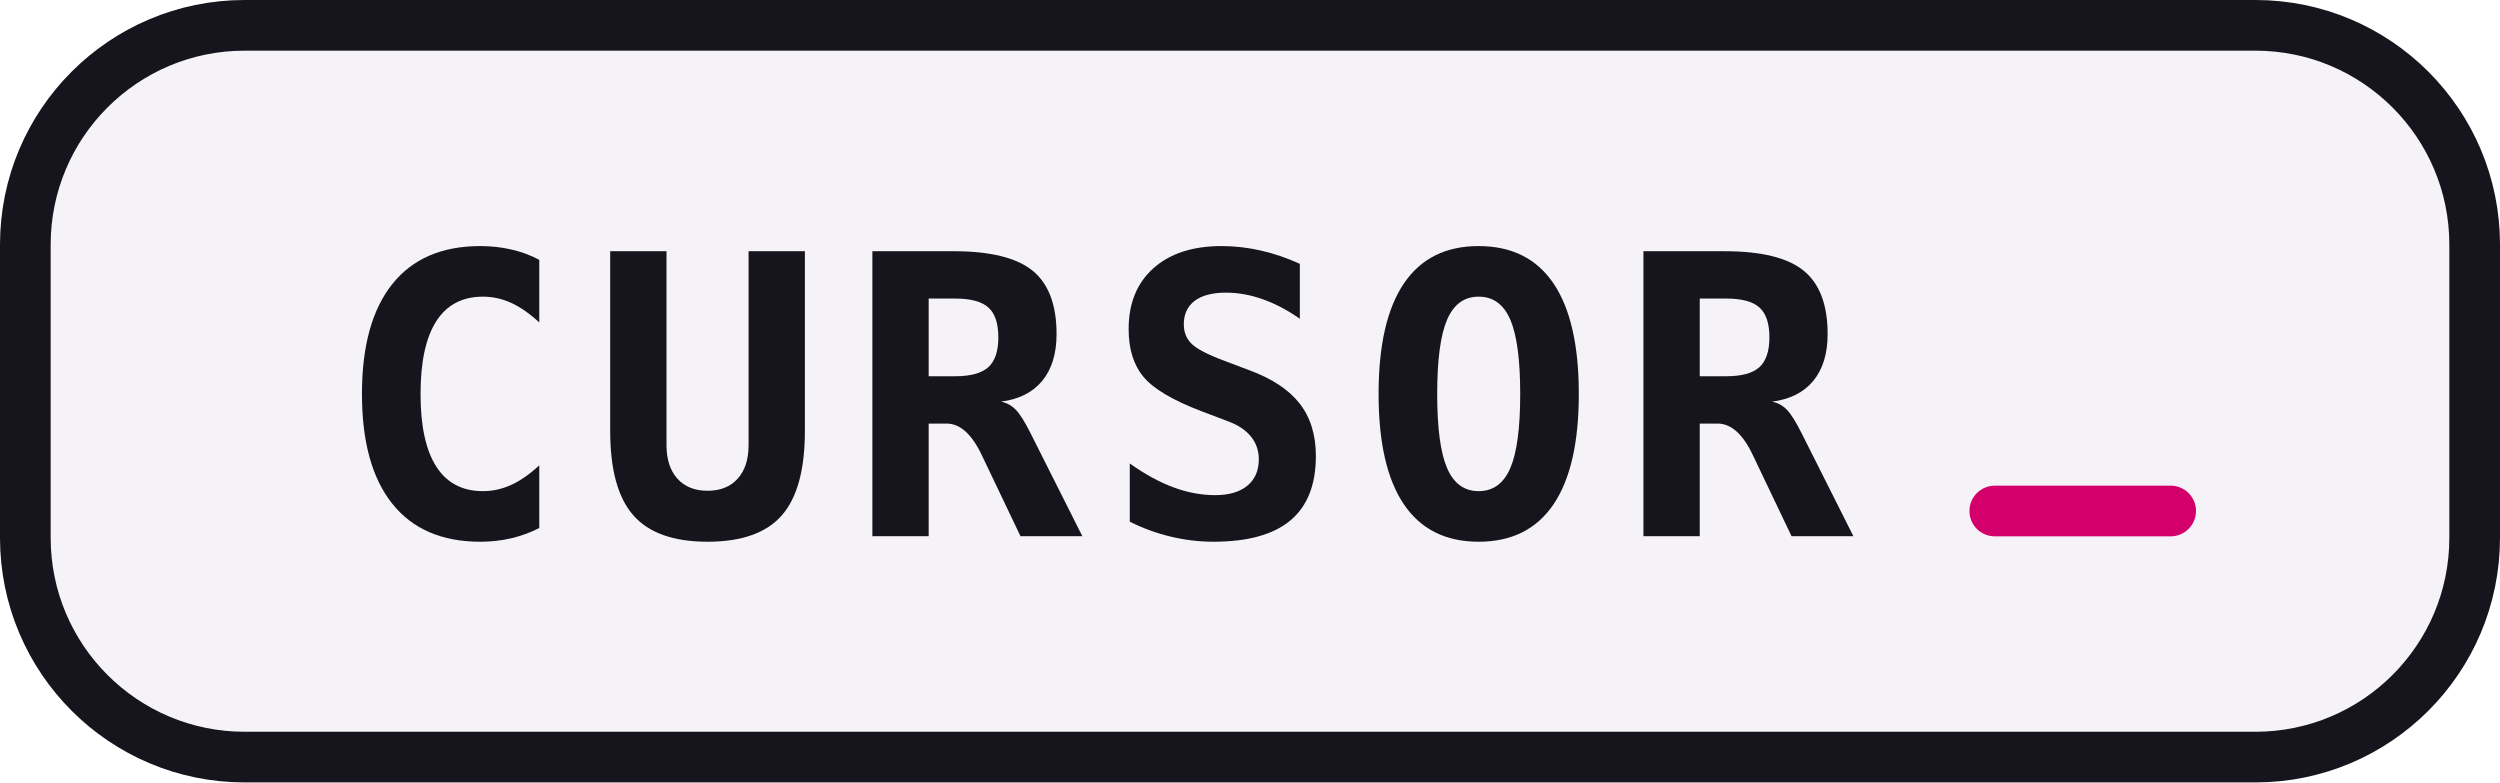
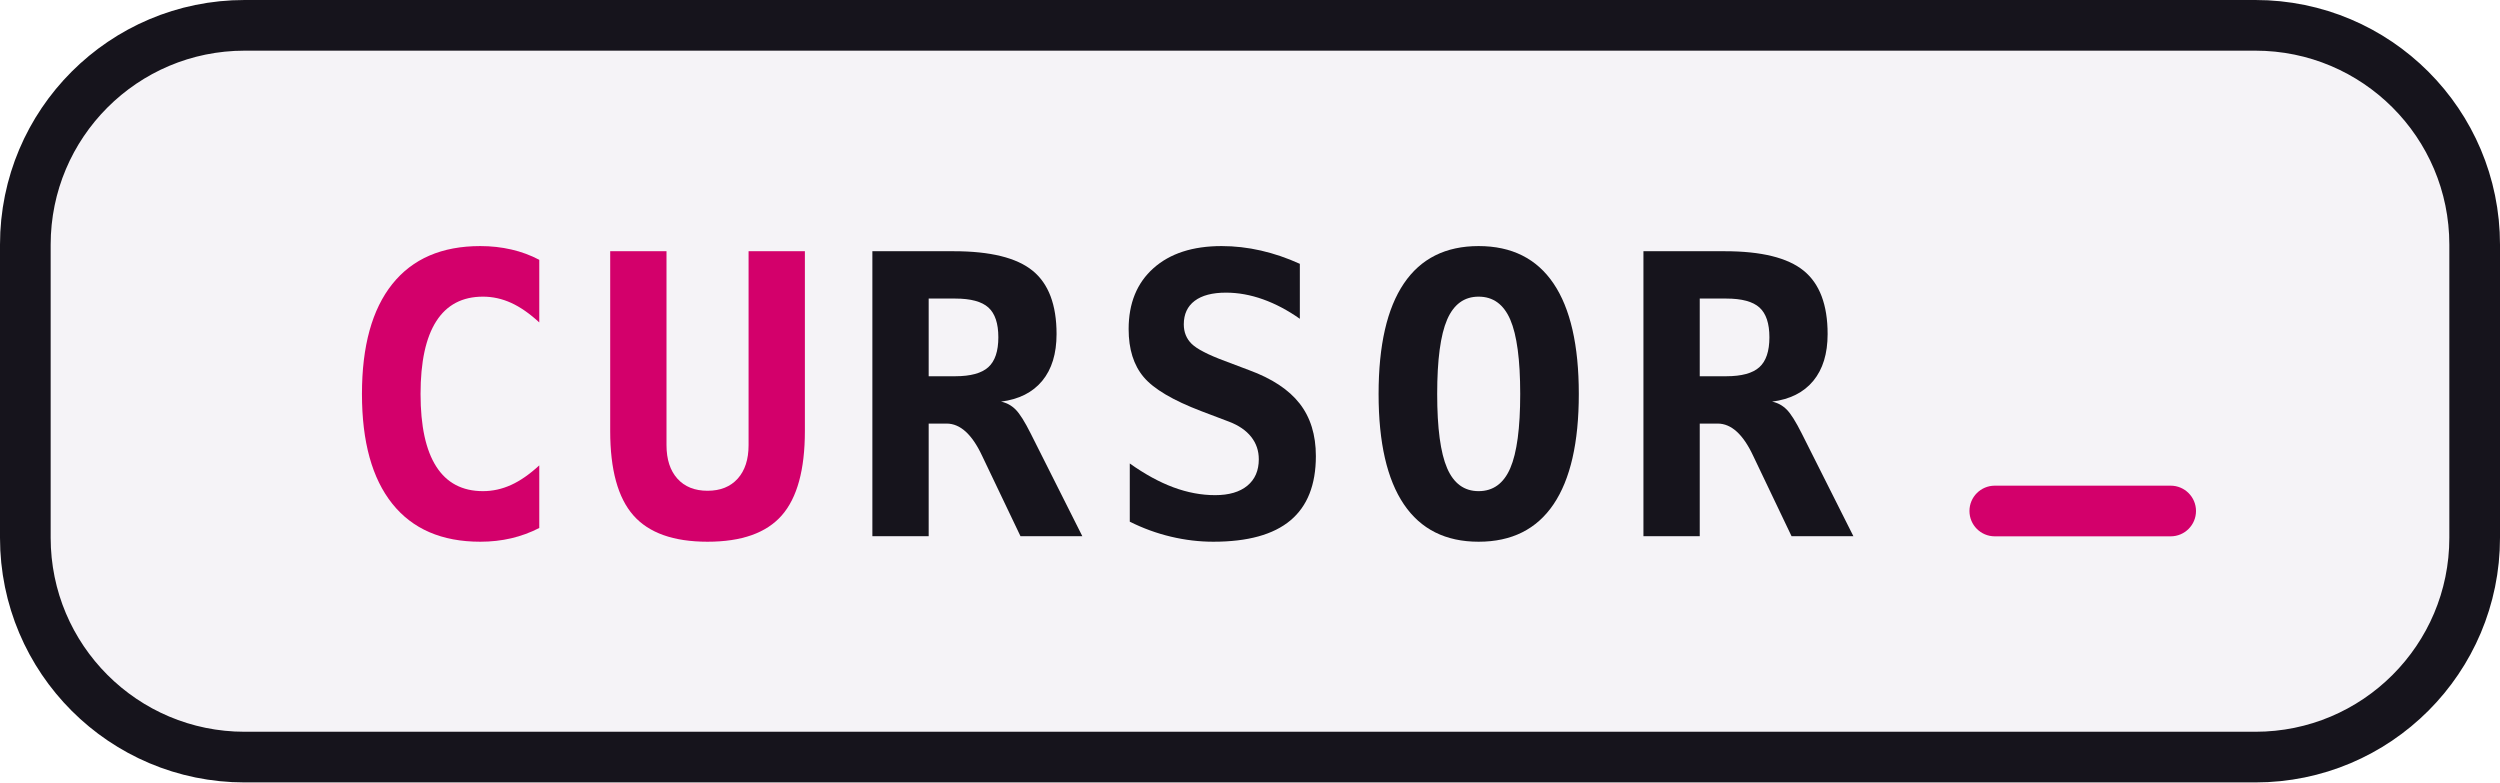
<svg xmlns="http://www.w3.org/2000/svg" viewBox="0 0 345.4 108.1" width="345.4" height="108.1">
  <style>.bl{animation:bk 1.15s steps(1,end) infinite}@keyframes bk{0%,55%{opacity:1}56%,100%{opacity:0}}@media(prefers-reduced-motion:reduce){.bl{animation:none}}</style>
  <rect x="3.5" y="3.5" width="338.4" height="101.1" rx="30.3" fill="#F5F3F7" stroke="#16141C" stroke-width="7" />
-   <path d="M1081 43Q1011 7 934.0 -11.0Q857 -29 772 -29Q470 -29 311.0 170.0Q152 369 152 745Q152 1122 311.0 1321.0Q470 1520 772 1520Q857 1520 935.0 1502.0Q1013 1484 1081 1448V1120Q1005 1190 933.5 1222.5Q862 1255 786 1255Q624 1255 541.5 1126.5Q459 998 459 745Q459 493 541.5 364.5Q624 236 786 236Q862 236 933.5 268.5Q1005 301 1081 371Z" transform="translate(46.00,74.08) scale(0.02637,-0.02637)" fill="#16141C" />
-   <path d="M106 551V1493H401V477Q401 365 458.0 301.5Q515 238 616 238Q717 238 774.0 301.5Q831 365 831 477V1493H1126V551Q1126 247 1005.0 109.0Q884 -29 616 -29Q349 -29 227.5 109.0Q106 247 106 551Z" transform="translate(81.51,74.08) scale(0.02637,-0.02637)" fill="#16141C" />
-   <path d="M807 705Q851 696 883.5 663.5Q916 631 963 537L1233 0H909L729 377Q721 393 708 421Q629 590 522 590H428V0H133V1493H559Q847 1493 972.5 1391.0Q1098 1289 1098 1059Q1098 905 1023.0 814.0Q948 723 807 705ZM428 1245V838H567Q688 838 740.5 885.5Q793 933 793 1042Q793 1151 741.0 1198.0Q689 1245 567 1245Z" transform="translate(117.02,74.08) scale(0.02637,-0.02637)" fill="#16141C" />
-   <path d="M510 655Q287 740 208.0 833.5Q129 927 129 1085Q129 1288 259.0 1404.0Q389 1520 616 1520Q719 1520 822.0 1496.5Q925 1473 1026 1427V1139Q931 1206 833.0 1241.0Q735 1276 639 1276Q532 1276 475.0 1233.0Q418 1190 418 1110Q418 1048 459.5 1007.5Q501 967 633 918L760 870Q940 804 1025.0 695.0Q1110 586 1110 420Q1110 194 976.5 82.5Q843 -29 573 -29Q462 -29 350.5 -2.5Q239 24 135 76V381Q253 297 363.5 256.0Q474 215 582 215Q691 215 751.0 264.5Q811 314 811 403Q811 470 771.0 520.5Q731 571 655 600Z" transform="translate(152.53,74.08) scale(0.02637,-0.02637)" fill="#16141C" />
-   <path d="M616 1255Q503 1255 451.0 1134.5Q399 1014 399 745Q399 477 451.0 356.5Q503 236 616 236Q730 236 782.0 356.5Q834 477 834 745Q834 1014 782.0 1134.5Q730 1255 616 1255ZM92 745Q92 1128 224.5 1324.0Q357 1520 616 1520Q876 1520 1008.5 1324.0Q1141 1128 1141 745Q1141 363 1008.5 167.0Q876 -29 616 -29Q357 -29 224.5 167.0Q92 363 92 745Z" transform="translate(188.04,74.08) scale(0.02637,-0.02637)" fill="#16141C" />
-   <path d="M807 705Q851 696 883.5 663.5Q916 631 963 537L1233 0H909L729 377Q721 393 708 421Q629 590 522 590H428V0H133V1493H559Q847 1493 972.5 1391.0Q1098 1289 1098 1059Q1098 905 1023.0 814.0Q948 723 807 705ZM428 1245V838H567Q688 838 740.5 885.5Q793 933 793 1042Q793 1151 741.0 1198.0Q689 1245 567 1245Z" transform="translate(223.55,74.08) scale(0.02637,-0.02637)" fill="#16141C" />
+   <path d="M1081 43Q1011 7 934.0 -11.0Q857 -29 772 -29Q470 -29 311.0 170.0Q152 369 152 745Q152 1122 311.0 1321.0Q470 1520 772 1520Q857 1520 935.0 1502.0Q1013 1484 1081 1448V1120Q1005 1190 933.5 1222.5Q862 1255 786 1255Q624 1255 541.5 1126.5Q459 998 459 745Q459 493 541.5 364.5Q624 236 786 236Q862 236 933.5 268.5Q1005 301 1081 371Z" transform="translate(46.00,74.08) scale(0.02637,-0.02637)" fill="#D3006B" fill-opacity="1.0" />
+   <path d="M106 551V1493H401V477Q401 365 458.0 301.5Q515 238 616 238Q717 238 774.0 301.5Q831 365 831 477V1493H1126V551Q1126 247 1005.0 109.0Q884 -29 616 -29Q349 -29 227.5 109.0Q106 247 106 551Z" transform="translate(81.51,74.08) scale(0.02637,-0.02637)" fill="#D3006B" fill-opacity="1.0" />
+   <path d="M807 705Q851 696 883.5 663.5Q916 631 963 537L1233 0H909L729 377Q721 393 708 421Q629 590 522 590H428V0H133V1493H559Q847 1493 972.5 1391.0Q1098 1289 1098 1059Q1098 905 1023.0 814.0Q948 723 807 705ZM428 1245V838H567Q688 838 740.5 885.5Q793 933 793 1042Q793 1151 741.0 1198.0Q689 1245 567 1245Z" transform="translate(117.02,74.08) scale(0.02637,-0.02637)" fill="#16141C" fill-opacity="1.0" />
+   <path d="M510 655Q287 740 208.0 833.5Q129 927 129 1085Q129 1288 259.0 1404.0Q389 1520 616 1520Q719 1520 822.0 1496.5Q925 1473 1026 1427V1139Q931 1206 833.0 1241.0Q735 1276 639 1276Q532 1276 475.0 1233.0Q418 1190 418 1110Q418 1048 459.5 1007.5Q501 967 633 918L760 870Q940 804 1025.0 695.0Q1110 586 1110 420Q1110 194 976.5 82.5Q843 -29 573 -29Q462 -29 350.5 -2.5Q239 24 135 76V381Q253 297 363.5 256.0Q474 215 582 215Q691 215 751.0 264.5Q811 314 811 403Q811 470 771.0 520.5Q731 571 655 600Z" transform="translate(152.53,74.08) scale(0.02637,-0.02637)" fill="#16141C" fill-opacity="1.0" />
+   <path d="M616 1255Q503 1255 451.0 1134.5Q399 1014 399 745Q399 477 451.0 356.5Q503 236 616 236Q730 236 782.0 356.5Q834 477 834 745Q834 1014 782.0 1134.5Q730 1255 616 1255ZM92 745Q92 1128 224.5 1324.0Q357 1520 616 1520Q876 1520 1008.5 1324.0Q1141 1128 1141 745Q1141 363 1008.5 167.0Q876 -29 616 -29Q357 -29 224.5 167.0Q92 363 92 745Z" transform="translate(188.04,74.08) scale(0.02637,-0.02637)" fill="#16141C" fill-opacity="1.0" />
+   <path d="M807 705Q851 696 883.5 663.5Q916 631 963 537L1233 0H909L729 377Q721 393 708 421Q629 590 522 590H428V0H133V1493H559Q847 1493 972.5 1391.0Q1098 1289 1098 1059Q1098 905 1023.0 814.0Q948 723 807 705ZM428 1245V838H567Q688 838 740.5 885.5Q793 933 793 1042Q793 1151 741.0 1198.0Q689 1245 567 1245Z" transform="translate(223.55,74.08) scale(0.02637,-0.02637)" fill="#16141C" fill-opacity="1.0" />
  <rect class="bl" x="272.1" y="67.1" width="31.3" height="7.0" rx="3.5" fill="#D3006B" />
</svg>
